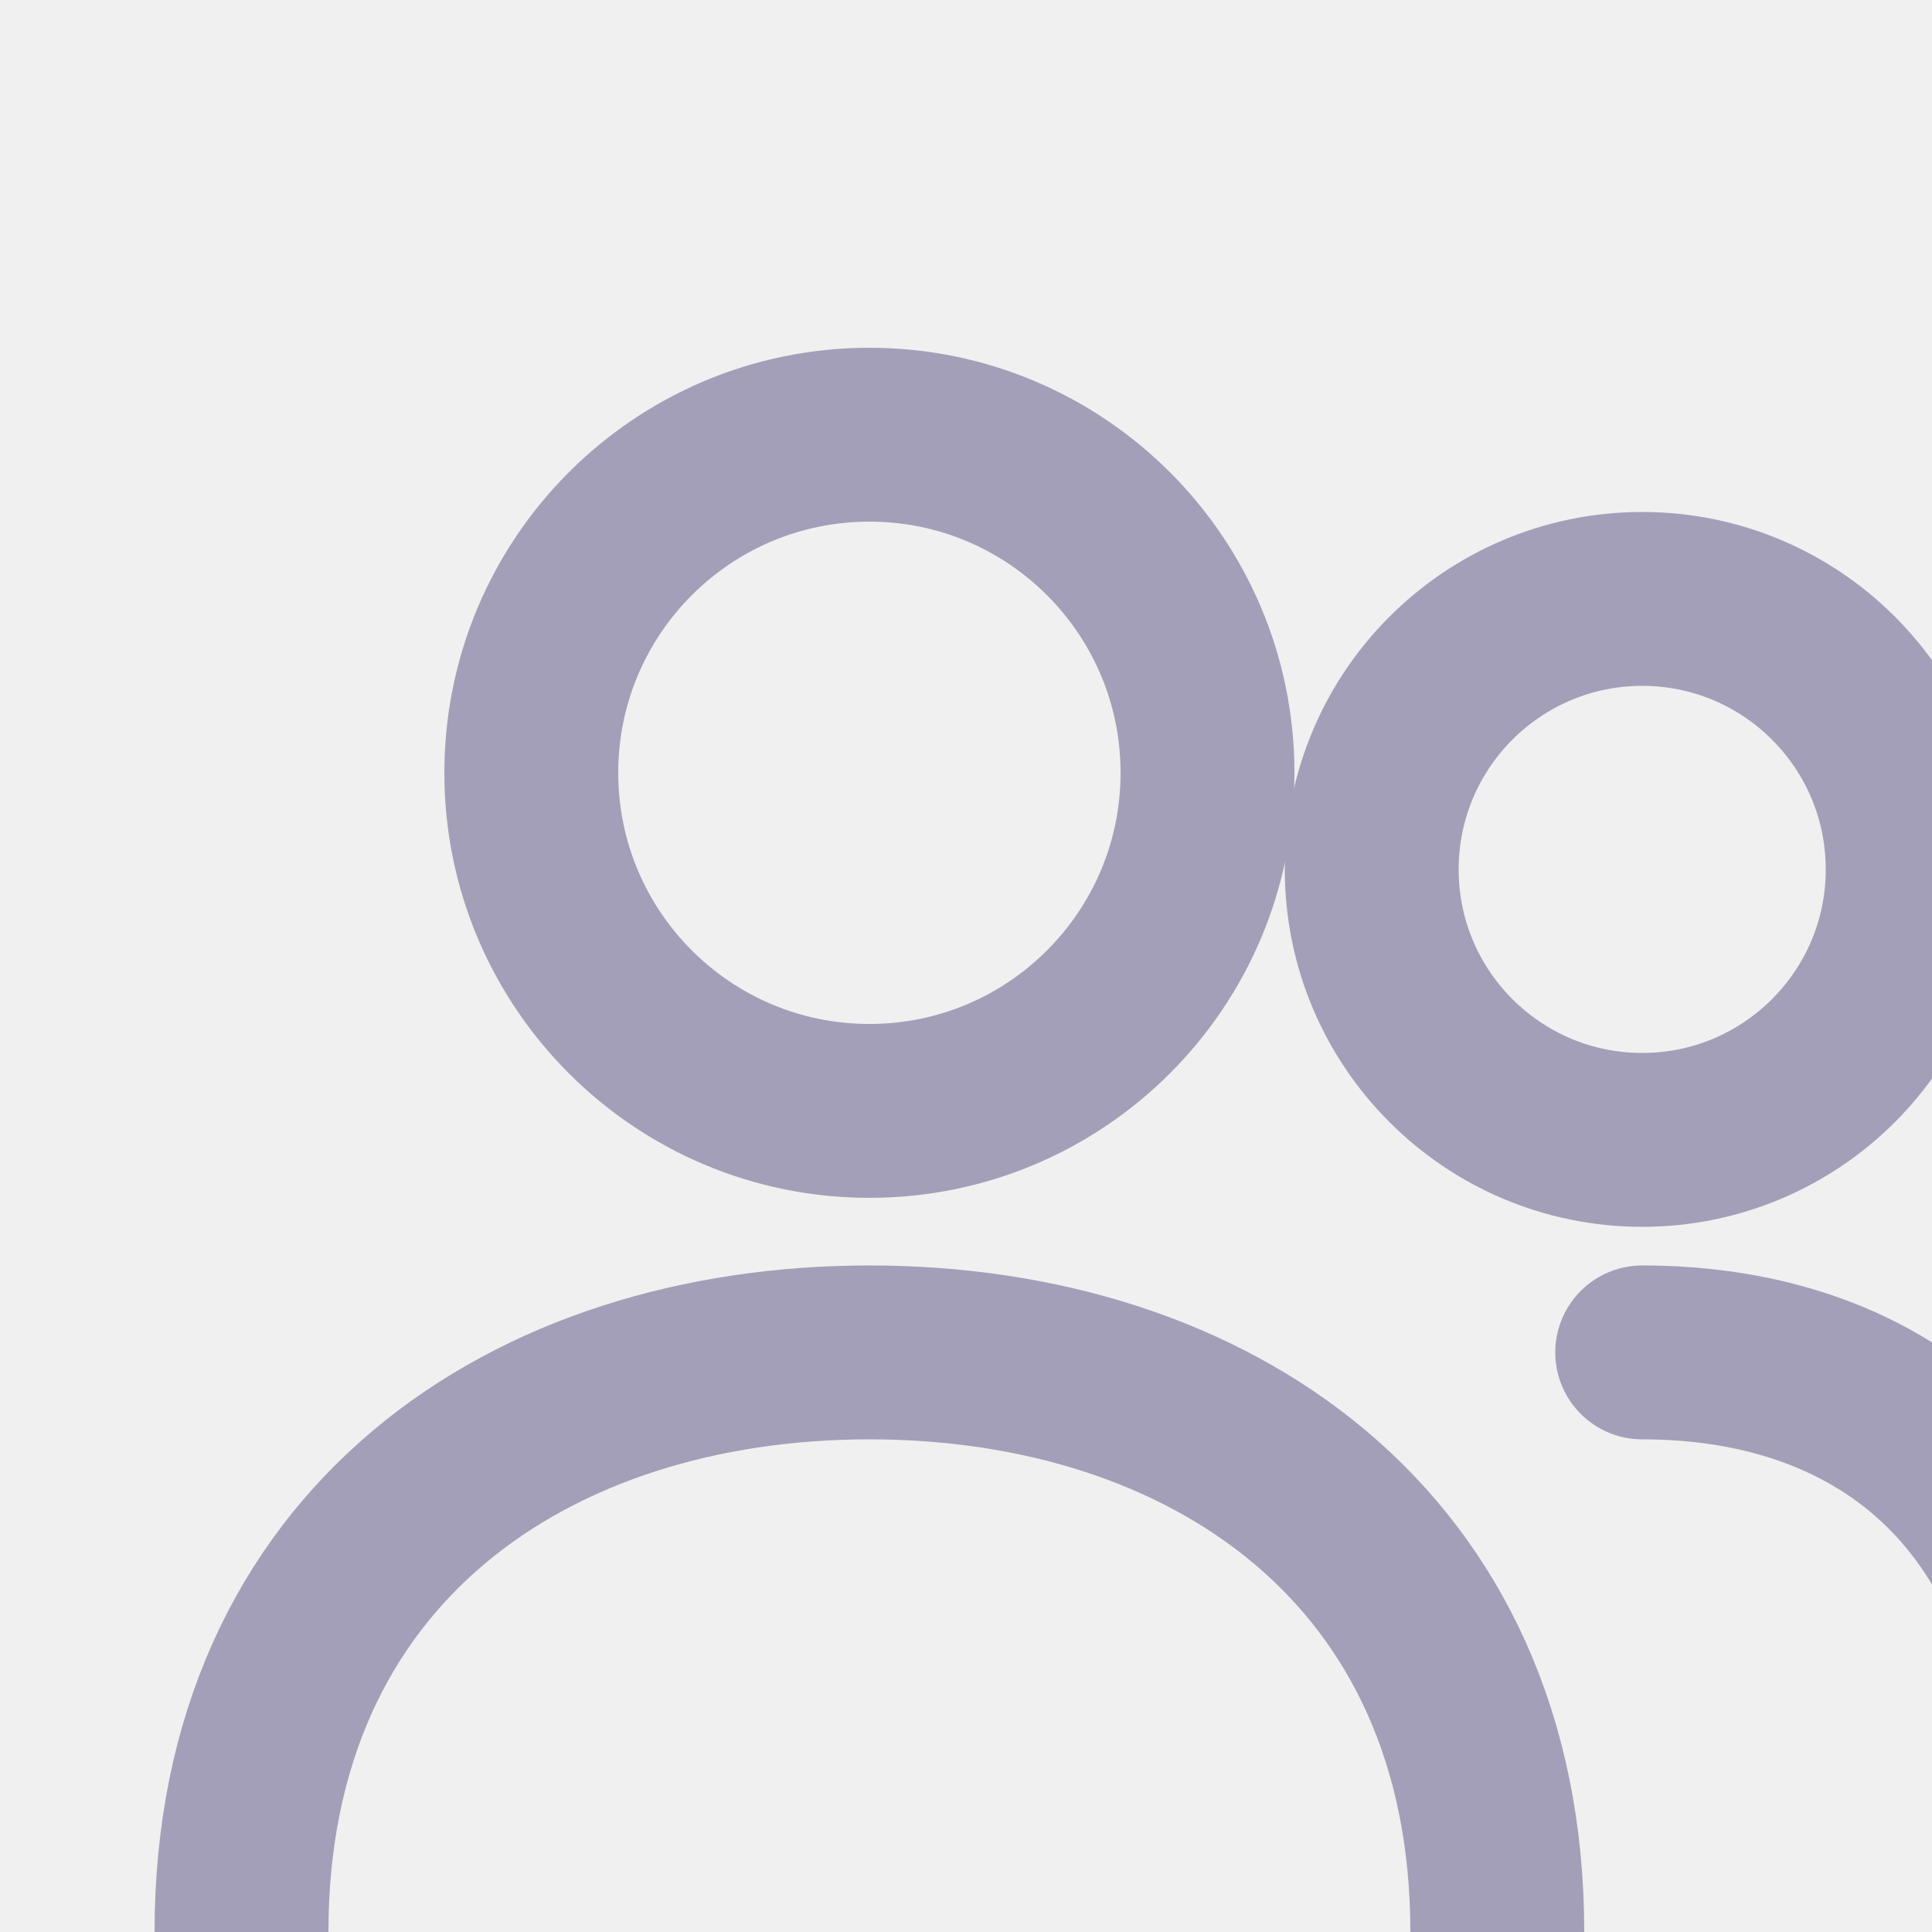
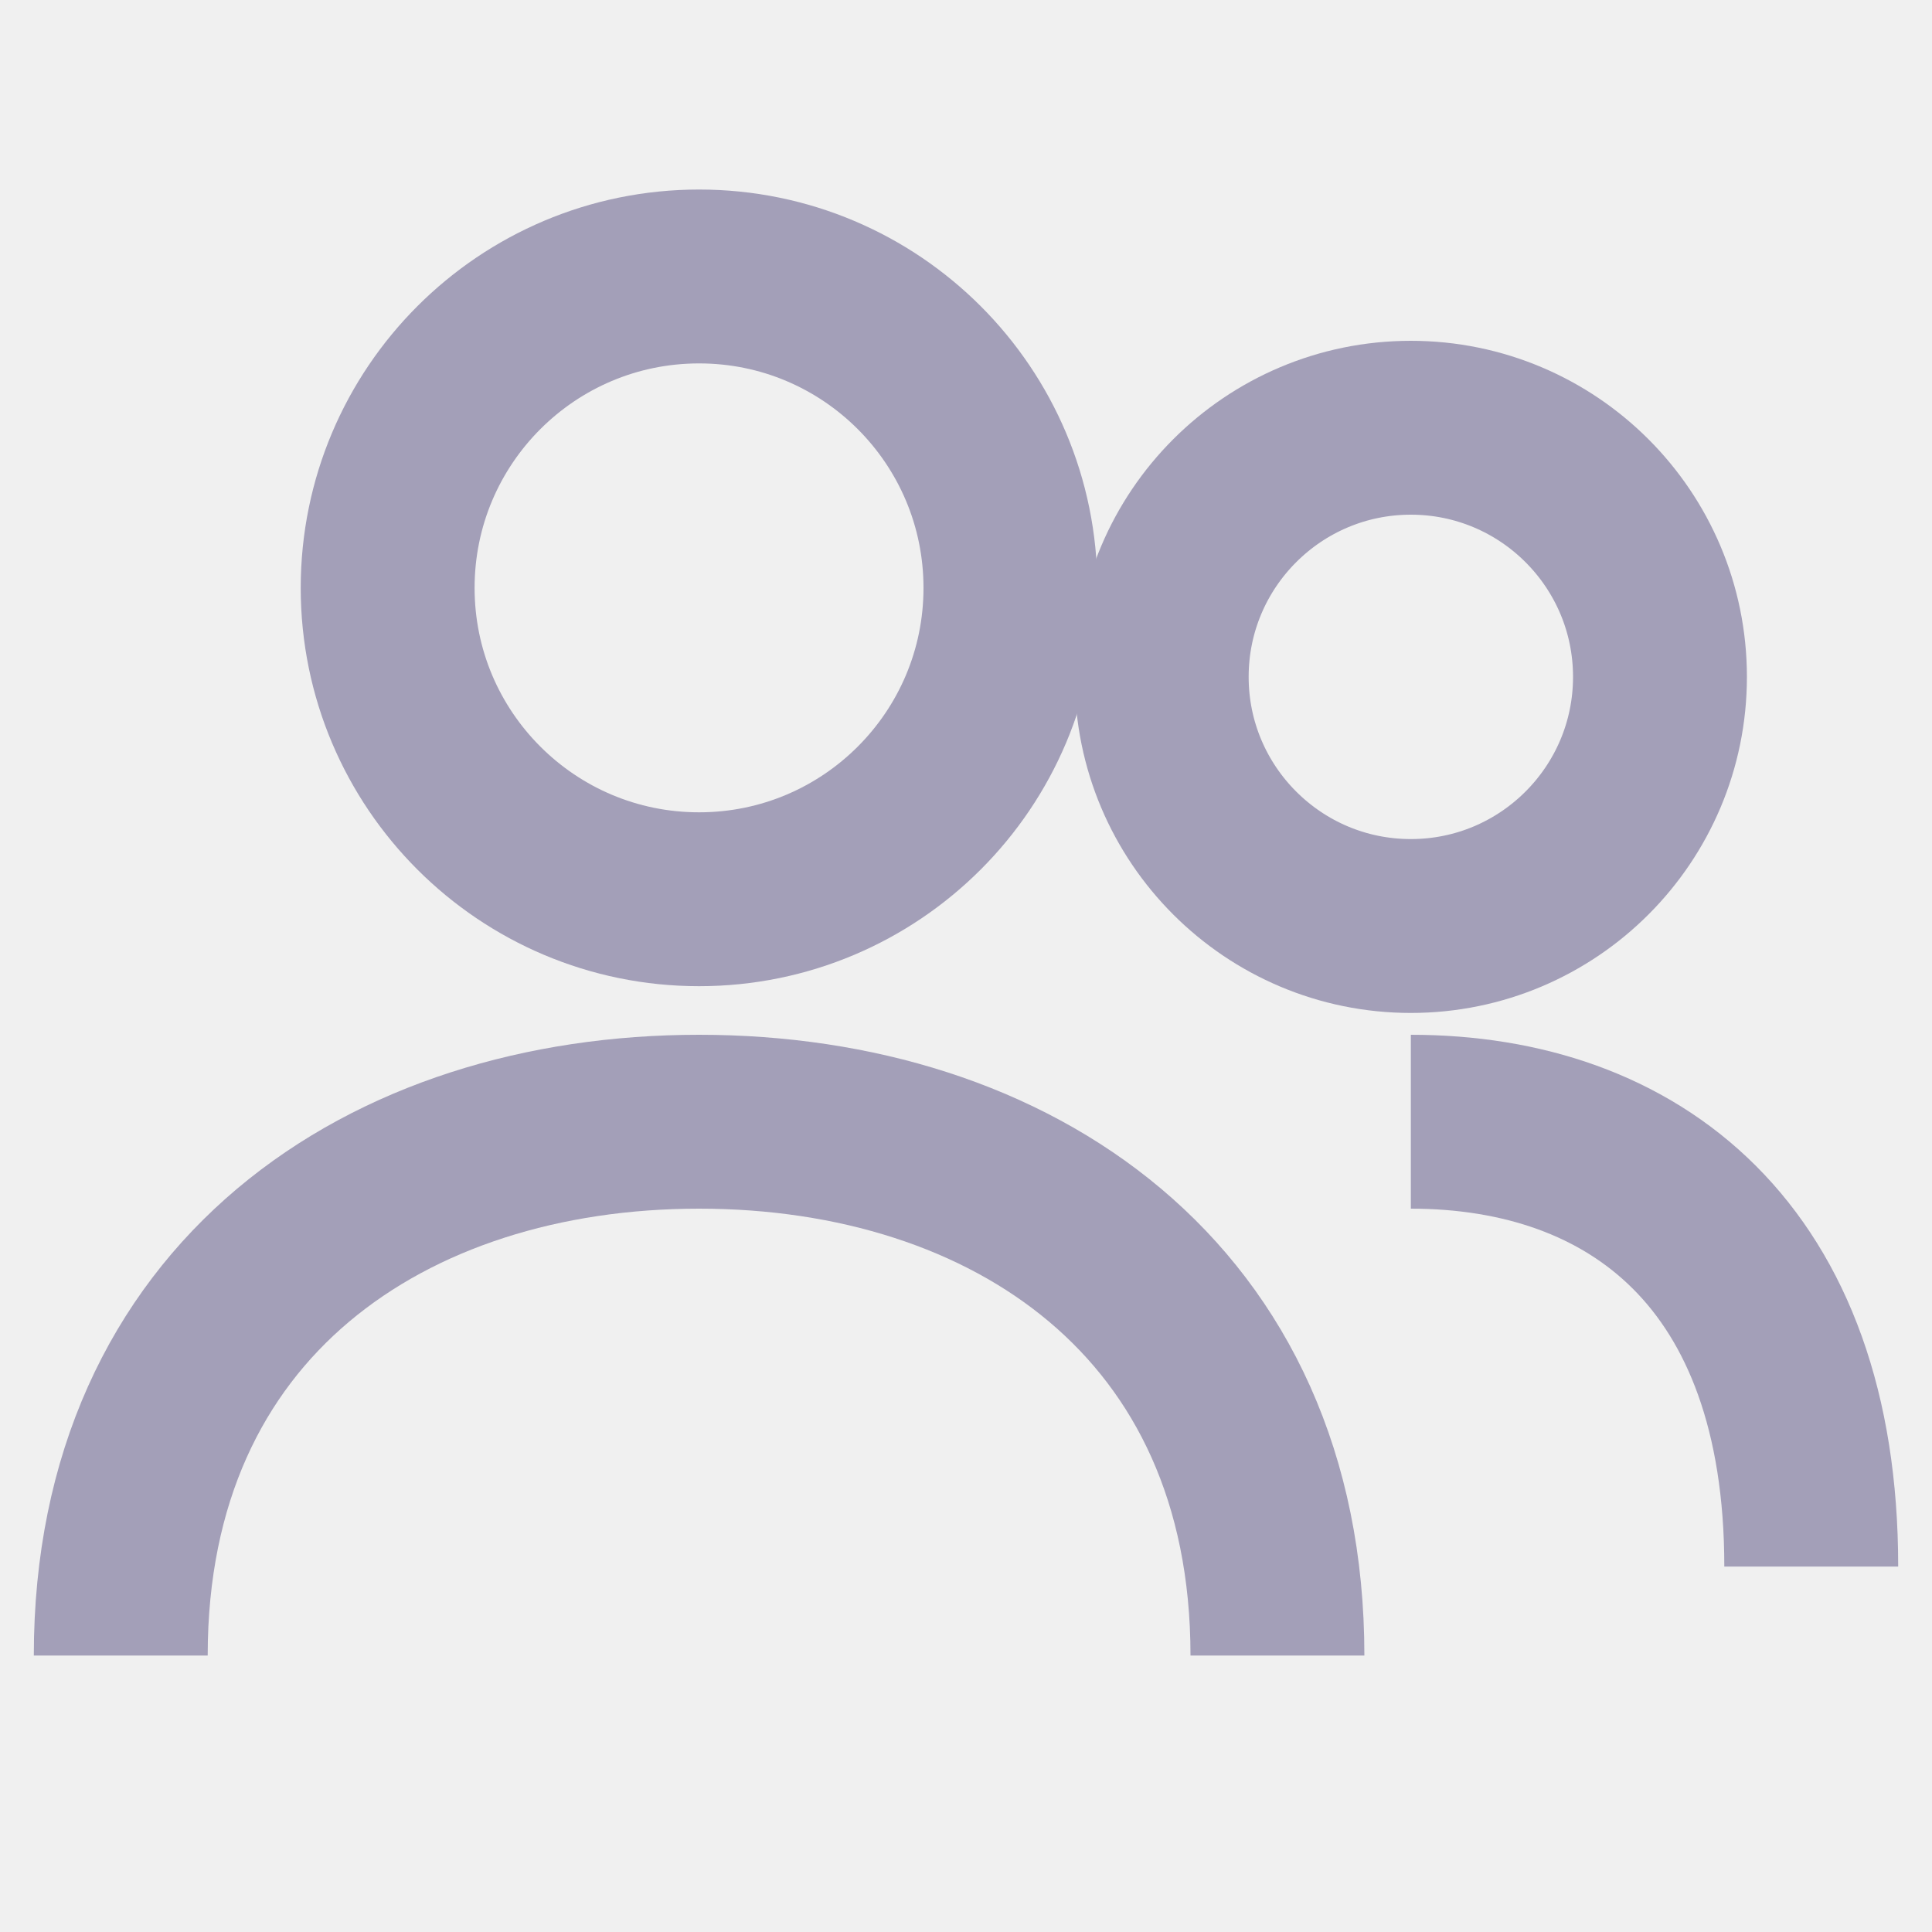
- <svg xmlns="http://www.w3.org/2000/svg" preserveAspectRatio="none" overflow="visible" style="display: block;" width="20" height="20" viewBox="0 0 20 20" fill="none">
-   <g id="Icon" clip-path="url(#clip0_0_4)">
-     <path id="Vector" d="M12.5 8C12.5 9.933 10.933 11.5 9 11.5C7.067 11.5 5.5 9.933 5.5 8C5.5 6.067 7.067 4.5 9 4.5C10.933 4.5 12.5 6.067 12.5 8Z" stroke-width="1.8" stroke-linecap="round" stroke-linejoin="round" stroke="#A39FB8" />
-     <path id="Vector_2" d="M2.5 20C2.5 16 5.5 14 9 14C12.5 14 15.5 16 15.5 20" stroke-width="1.8" stroke-linecap="round" stroke-linejoin="round" stroke="#A39FB8" />
-     <path id="Vector_3" d="M19.8 9C19.8 10.546 18.546 11.8 17 11.8C15.454 11.8 14.2 10.546 14.2 9C14.2 7.454 15.454 6.2 17 6.2C18.546 6.2 19.8 7.454 19.8 9Z" stroke-width="1.8" stroke-linecap="round" stroke-linejoin="round" stroke="#A39FB8" />
-     <path id="Vector_4" d="M17 14C19.5 14 21.5 15.5 21.5 19" stroke-width="1.8" stroke-linecap="round" stroke-linejoin="round" stroke="#A39FB8" />
-   </g>
-   <defs>
-     <clipPath id="clip0_0_4">
-       <rect width="20" height="20" fill="white" />
-     </clipPath>
-   </defs>
+ <svg xmlns="http://www.w3.org/2000/svg" width="20" height="20" viewBox="0 0 20 20" fill="none">
+   <path d="M7.237 9.309C9.017 9.309 10.46 7.866 10.46 6.086C10.46 4.305 9.017 2.862 7.237 2.862C5.456 2.862 4.013 4.305 4.013 6.086C4.013 7.866 5.456 9.309 7.237 9.309Z" stroke="#A39FB8" stroke-width="1.8" stroke-linecap="round" />
+   <path d="M1.25 17.138C1.25 13.454 4.013 11.612 7.237 11.612C10.461 11.612 13.224 13.454 13.224 17.138" stroke="#A39FB8" stroke-width="1.8" />
+   <path d="M14.605 9.586C16.029 9.586 17.184 8.431 17.184 7.007C17.184 5.583 16.029 4.428 14.605 4.428C13.181 4.428 12.026 5.583 12.026 7.007C12.026 8.431 13.181 9.586 14.605 9.586Z" stroke="#A39FB8" stroke-width="1.8" stroke-linecap="round" />
+   <path d="M14.605 11.612C16.908 11.612 18.75 12.994 18.75 16.217" stroke="#A39FB8" stroke-width="1.8" stroke-linejoin="round" />
</svg>
